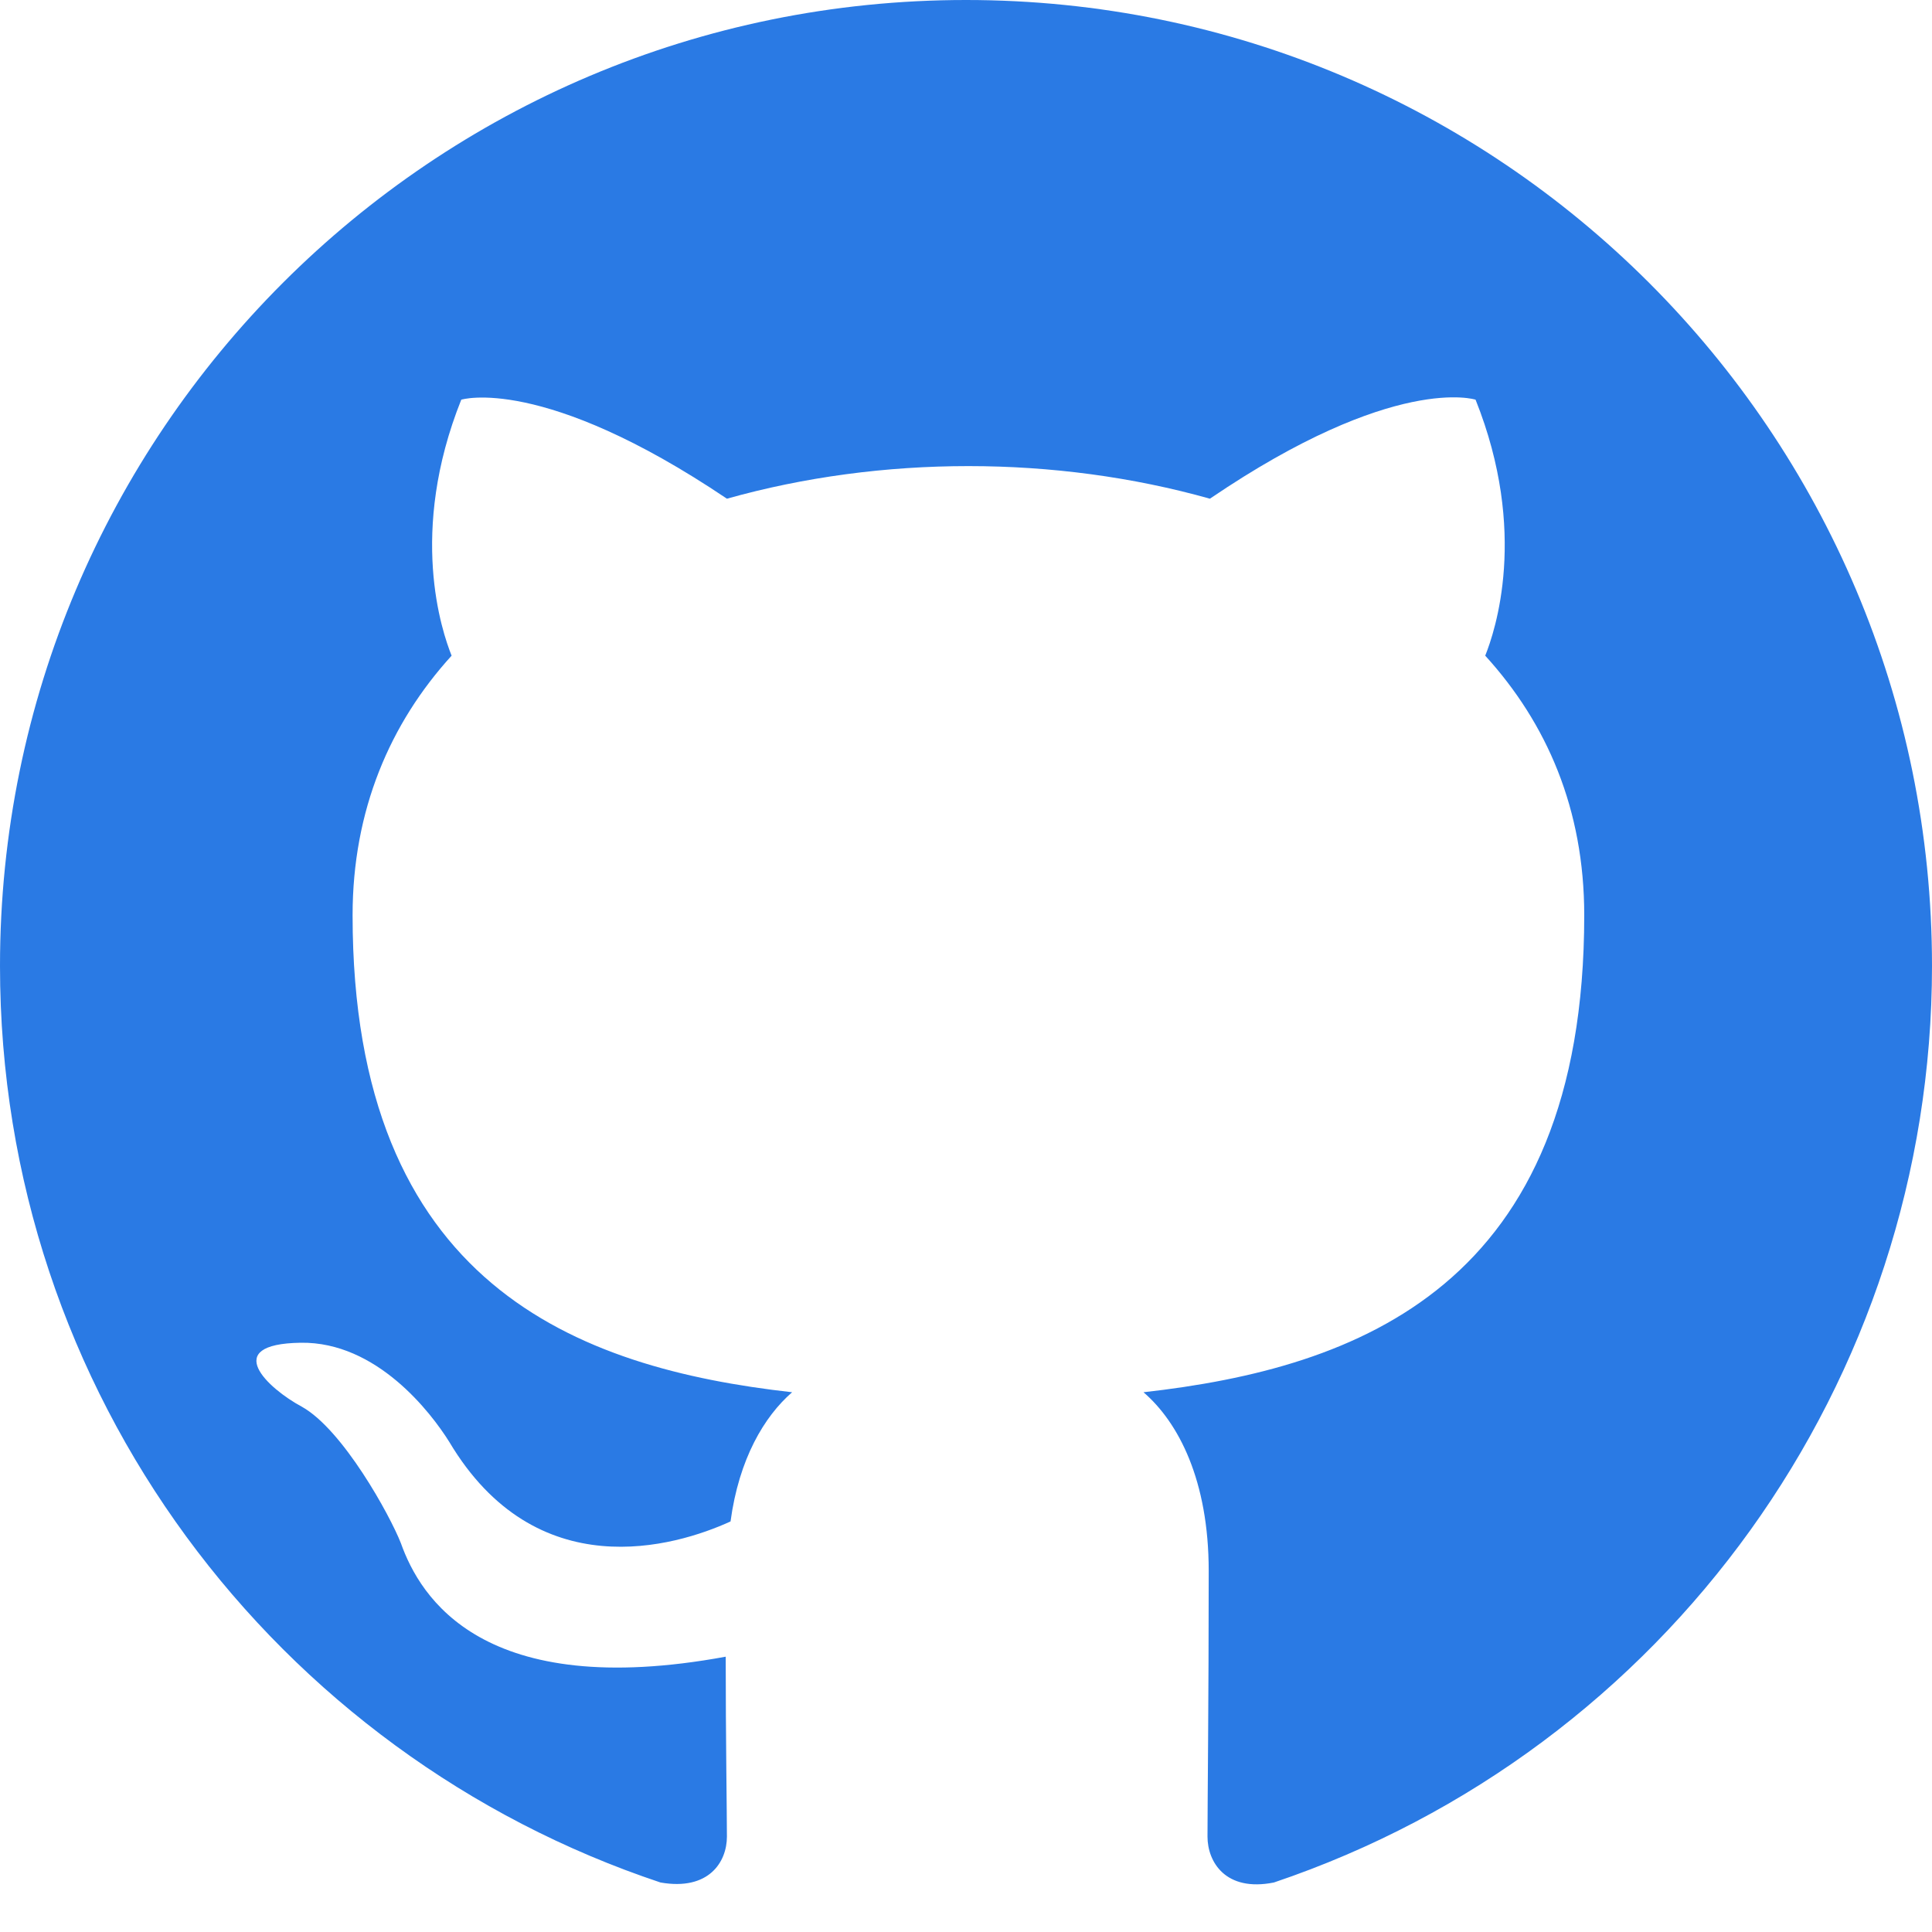
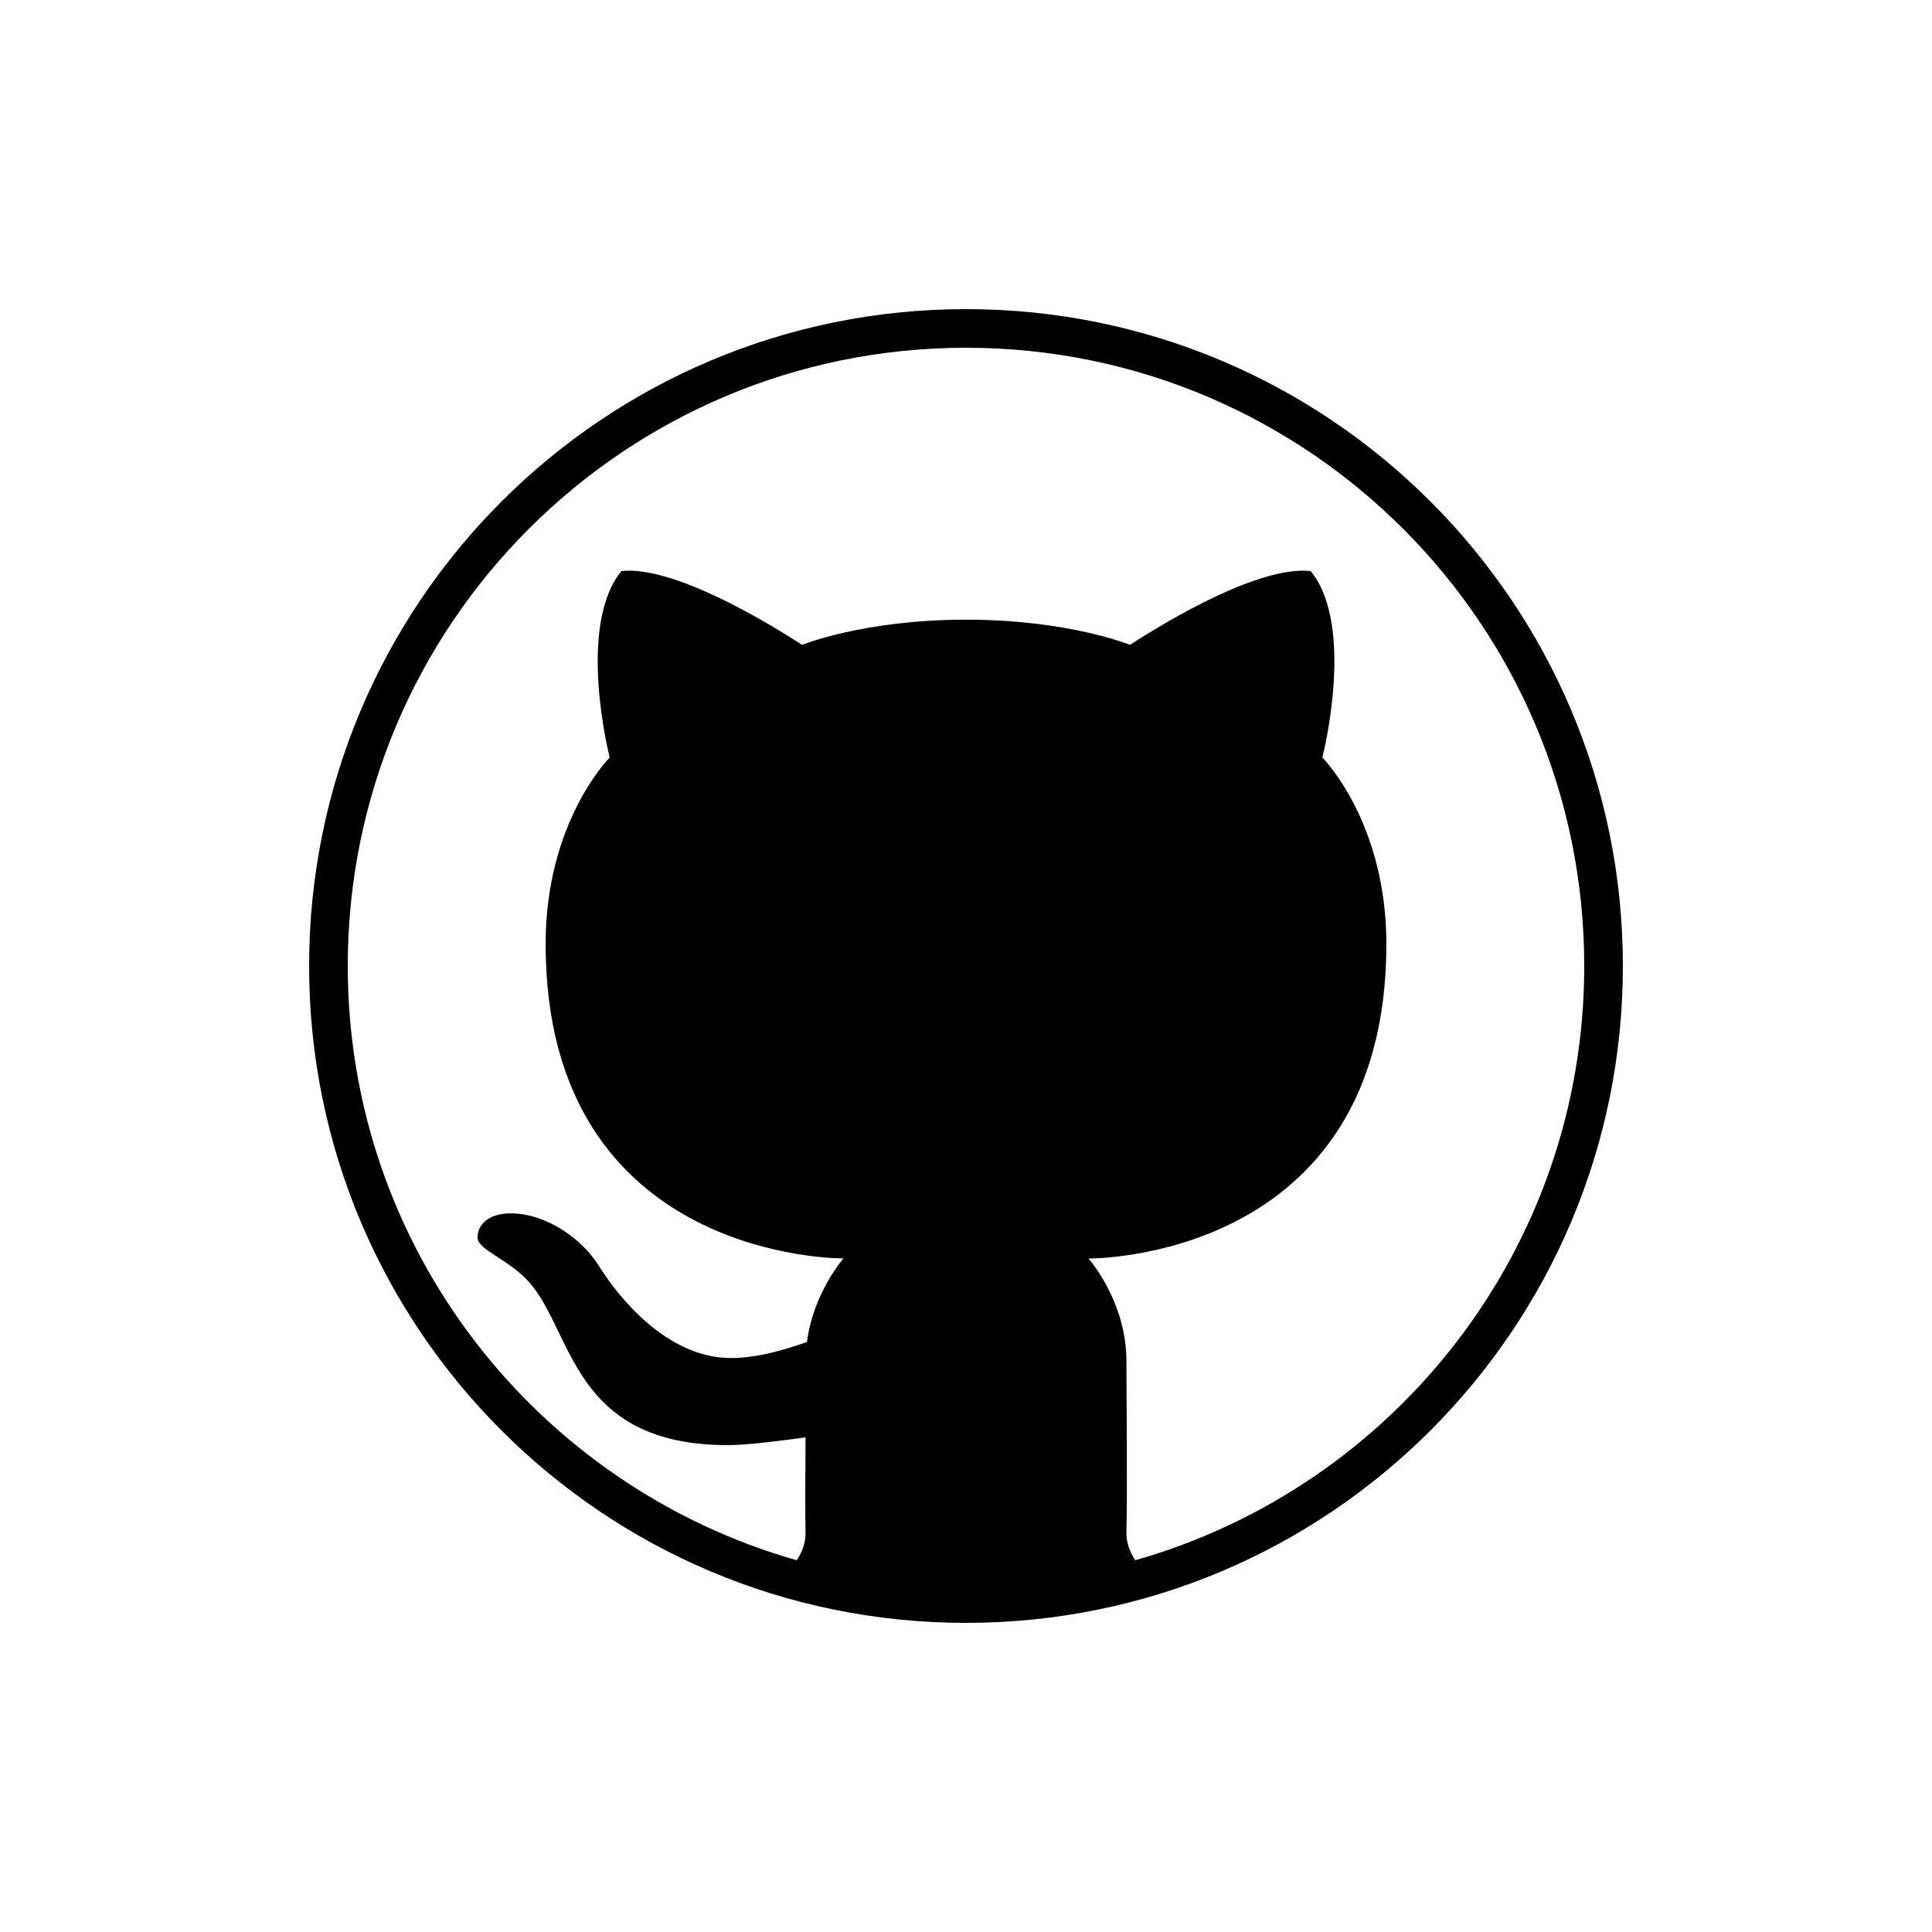
- <svg xmlns="http://www.w3.org/2000/svg" width="16" height="16" fill="currentColor" class="bi bi-github" viewBox="0 0 16 16">
-   <path d="M8 0C3.58 0 0 3.58 0 8c0 3.54 2.29 6.53 5.47 7.59.4.07.55-.17.55-.38 0-.19-.01-.82-.01-1.49-2.01.37-2.53-.49-2.69-.94-.09-.23-.48-.94-.82-1.13-.28-.15-.68-.52-.01-.53.63-.01 1.08.58 1.23.82.72 1.21 1.87.87 2.33.66.07-.52.28-.87.51-1.07-1.78-.2-3.64-.89-3.64-3.95 0-.87.31-1.59.82-2.15-.08-.2-.36-1.02.08-2.12 0 0 .67-.21 2.2.82.64-.18 1.32-.27 2-.27.68 0 1.36.09 2 .27 1.53-1.04 2.2-.82 2.2-.82.44 1.1.16 1.92.08 2.12.51.56.82 1.27.82 2.15 0 3.07-1.87 3.75-3.65 3.95.29.25.54.73.54 1.48 0 1.07-.01 1.93-.01 2.2 0 .21.15.46.55.38A8.012 8.012 0 0 0 16 8c0-4.42-3.58-8-8-8z" fill="#2A7AE4" />
+ <svg xmlns="http://www.w3.org/2000/svg" fill="#000000" viewBox="0 0 50 50" width="250px" height="250px">
+   <path d="M 25 8 C 15.611 8 8 15.611 8 25 C 8 34.389 15.611 42 25 42 C 34.389 42 42 34.389 42 25 C 42 15.611 34.389 8 25 8 z M 25 9 C 33.837 9 41 16.163 41 25 C 41 32.316 36.085 38.472 29.381 40.379 C 29.245 40.173 29.145 39.932 29.152 39.65 C 29.179 38.593 29.152 36.13 29.152 35.225 C 29.152 33.672 28.17 32.57 28.17 32.57 C 28.17 32.57 35.879 32.658 35.879 24.432 C 35.879 21.258 34.223 19.605 34.223 19.605 C 34.223 19.605 35.093 16.216 33.92 14.779 C 32.605 14.637 30.249 16.036 29.244 16.689 C 29.244 16.689 27.653 16.037 25.002 16.037 C 22.351 16.037 20.758 16.689 20.758 16.689 C 19.752 16.036 17.397 14.637 16.082 14.779 C 14.909 16.216 15.779 19.605 15.779 19.605 C 15.779 19.605 14.121 21.256 14.121 24.43 C 14.121 32.656 21.83 32.568 21.83 32.568 C 21.83 32.568 21.054 33.443 20.883 34.73 C 20.351 34.919 19.616 35.146 18.914 35.146 C 17.241 35.146 15.97 33.52 15.504 32.768 C 15.044 32.026 14.102 31.402 13.223 31.402 C 12.644 31.402 12.359 31.692 12.359 32.023 C 12.359 32.354 13.171 32.584 13.707 33.197 C 14.837 34.49 14.817 37.4 18.84 37.4 C 19.314 37.4 20.165 37.293 20.848 37.199 C 20.843 38.143 20.833 39.064 20.848 39.648 C 20.855 39.931 20.756 40.172 20.619 40.379 C 13.915 38.472 9 32.316 9 25 C 9 16.163 16.163 9 25 9 z" />
</svg>
